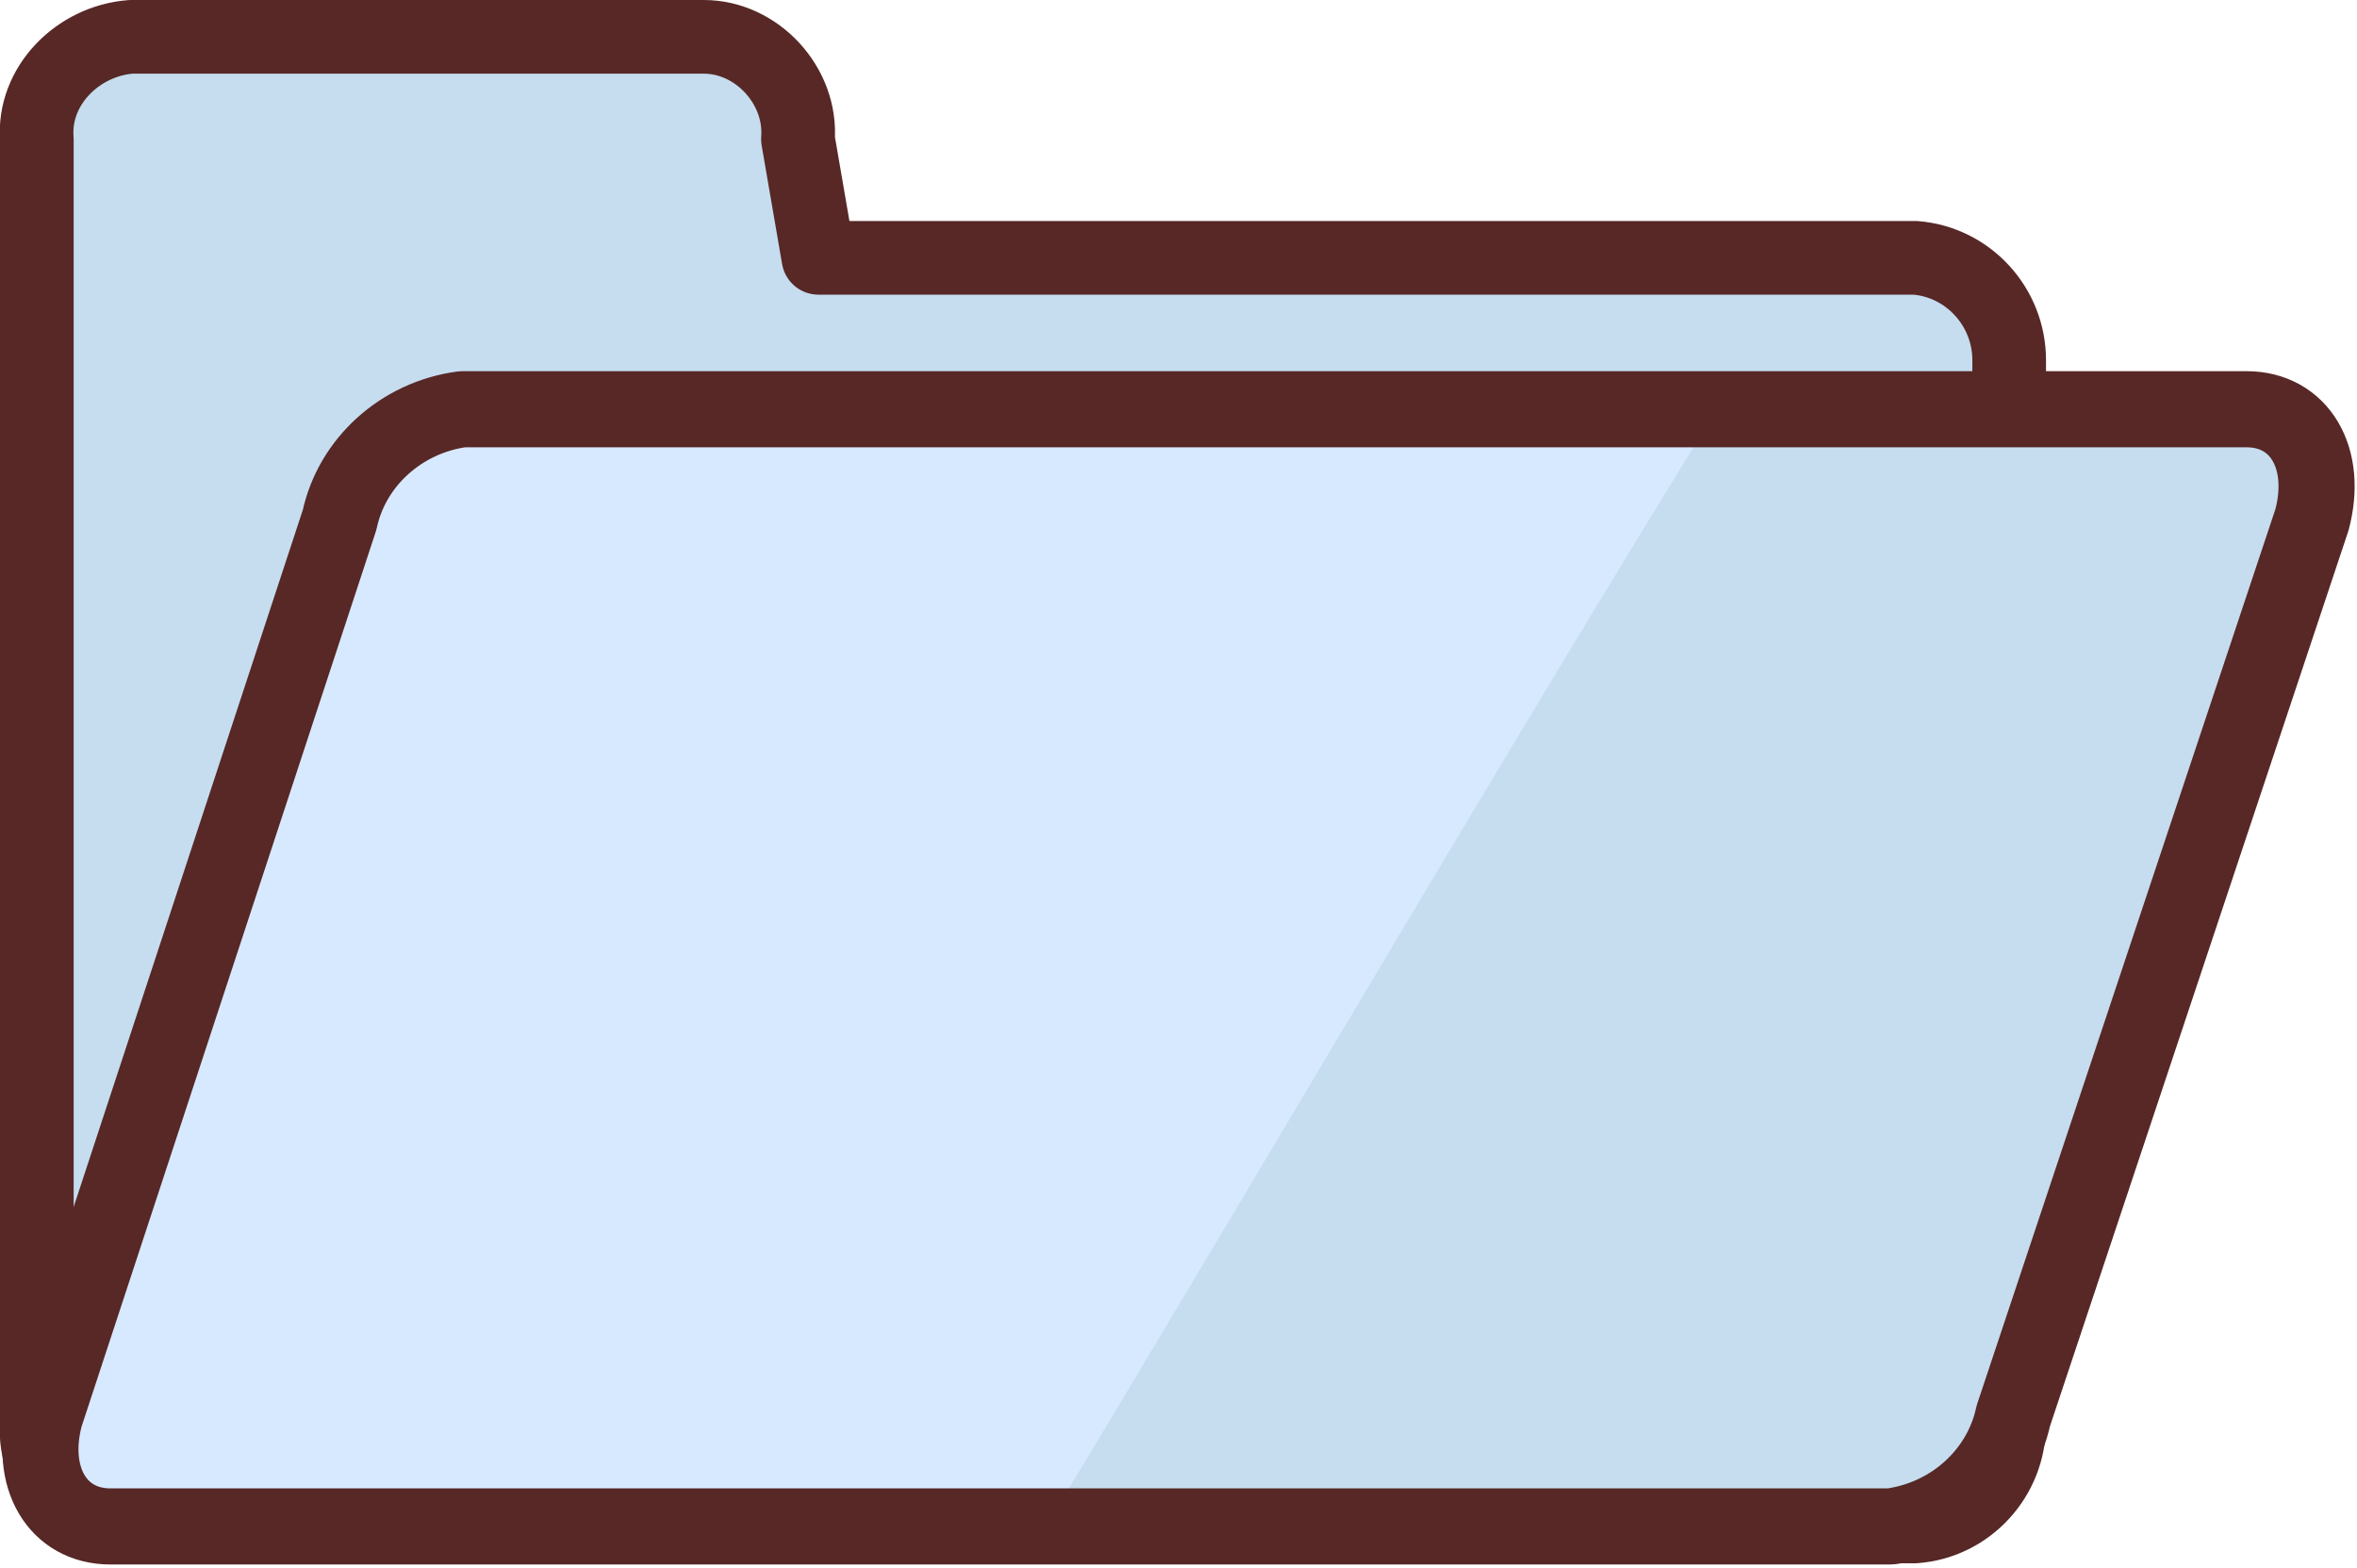
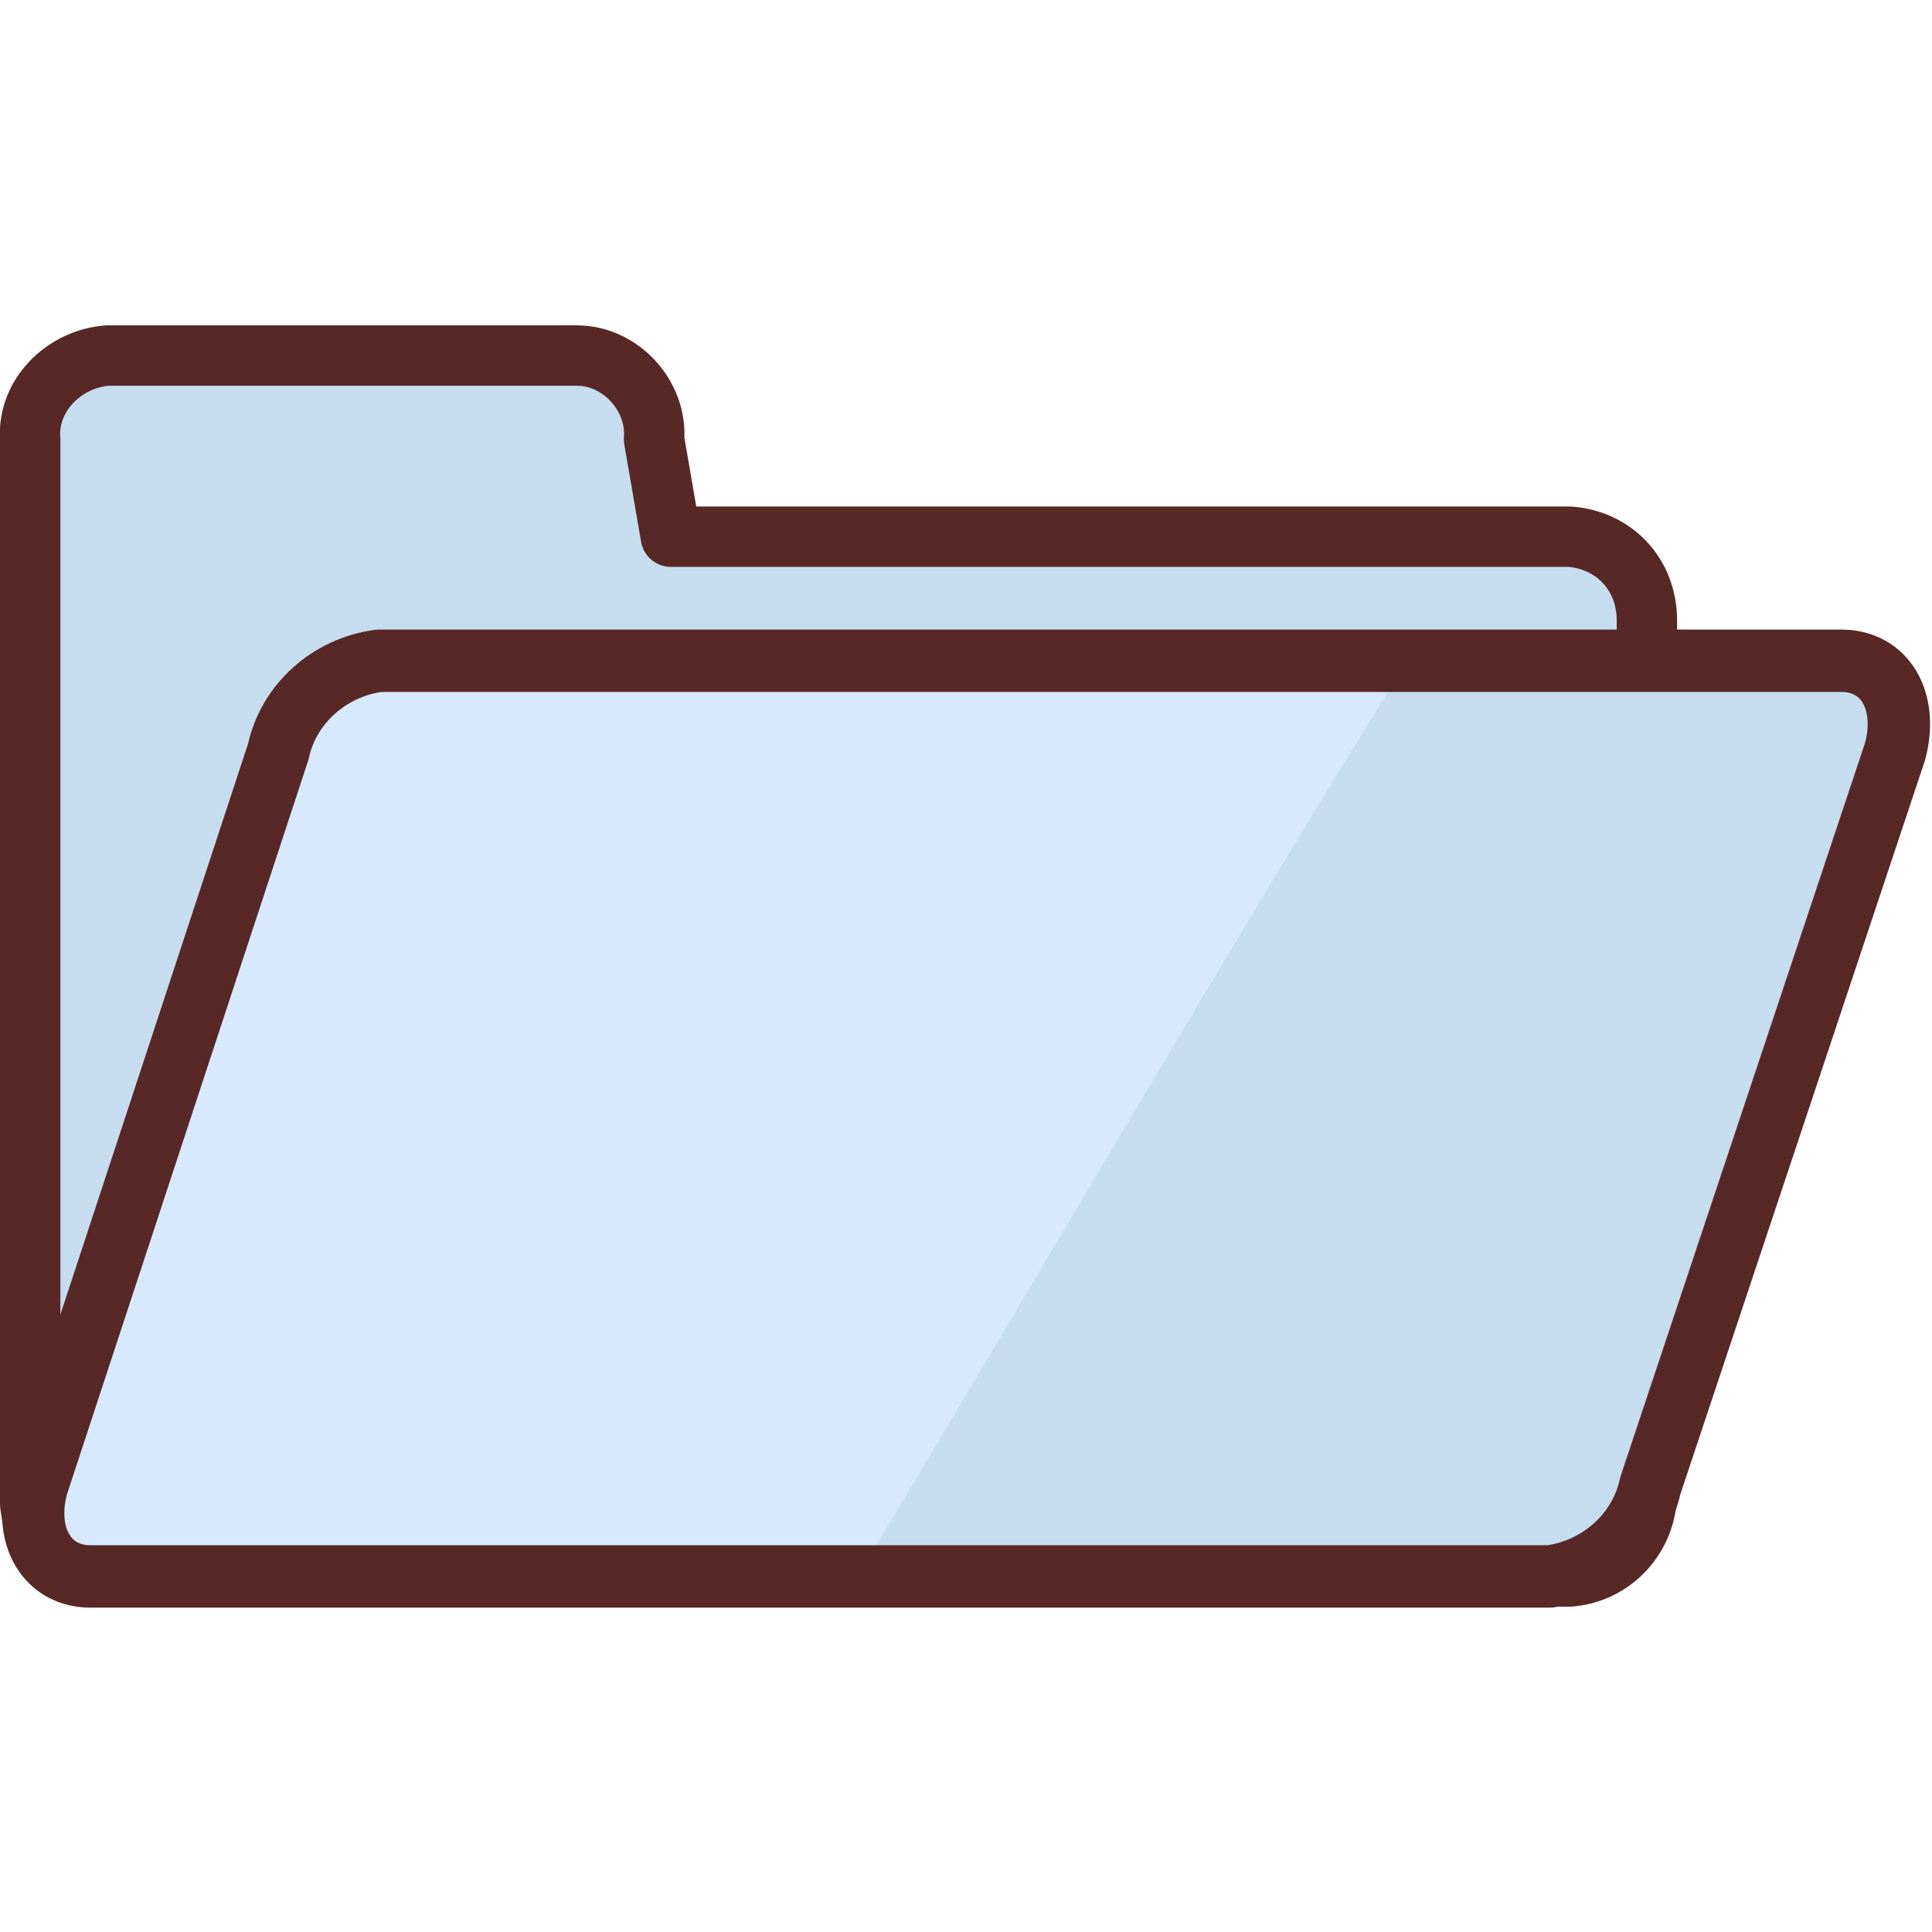
- <svg xmlns="http://www.w3.org/2000/svg" version="1.1" id="레이어_1" x="0px" y="0px" viewBox="0 0 57.6 38.3" style="enable-background:new 0 0 57.6 38.3;" xml:space="preserve">
+ <svg xmlns="http://www.w3.org/2000/svg" version="1.1" id="레이어_1" x="0px" y="0px" viewBox="0 0 57.6 57.6" style="enable-background:new 0 0 57.6 57.6;" xml:space="preserve">
  <style type="text/css">
- 	.st0{fill:#C5DDEF;}
- 	.st1{fill:none;stroke:#572826;stroke-width:1.8;stroke-linecap:round;stroke-linejoin:round;}
- 	.st2{fill:#D7E9FF;}
- 	.st3{fill:none;stroke:#572826;stroke-width:1.86;stroke-linecap:round;stroke-linejoin:round;}
+ 	.st0{fill:none;}
+ 	.st1{fill:#C5DDEF;}
+ 	.st2{fill:none;stroke:#572826;stroke-width:1.8;stroke-linecap:round;stroke-linejoin:round;}
+ 	.st3{fill:#D7E9FF;}
+ 	.st4{fill:none;stroke:#572826;stroke-width:1.86;stroke-linecap:round;stroke-linejoin:round;}
</style>
-   <path class="st0" d="M46.8,6.3H20l-0.5-2.9c0.1-1.3-1-2.5-2.3-2.5l0,0h-14C1.9,1,0.8,2.1,0.9,3.4l0,0l0,0v31.4  c-0.1,1.3,1,2.4,2.3,2.5h43.6c1.3-0.1,2.3-1.2,2.3-2.5l0,0v-26C49.1,7.5,48.1,6.4,46.8,6.3z" />
-   <path class="st1" d="M46.8,6.3H20l-0.5-2.9c0.1-1.3-1-2.5-2.3-2.5l0,0h-14C1.9,1,0.8,2.1,0.9,3.4l0,0l0,0v31.4  c-0.1,1.3,1,2.4,2.3,2.5h43.6c1.3-0.1,2.3-1.2,2.3-2.5l0,0v-26C49.1,7.5,48.1,6.4,46.8,6.3z" />
-   <path class="st2" d="M49.2,34.6c-0.3,1.4-1.5,2.5-3,2.7H2.7c-1.3,0-2-1.2-1.6-2.7l7.2-21.9c0.3-1.4,1.5-2.5,3-2.7h43.6  c1.3,0,2,1.2,1.6,2.7L49.2,34.6z" />
-   <path class="st0" d="M54.9,10.1h-13C37,18,30.4,29.3,25.5,37.4h20.7c1.5-0.2,2.7-1.3,3-2.7l7.2-21.9C56.9,11.3,56.2,10.1,54.9,10.1z  " />
-   <path class="st3" d="M49.2,34.6c-0.3,1.4-1.5,2.5-3,2.7H2.7c-1.3,0-2-1.2-1.6-2.7l7.2-21.9c0.3-1.4,1.5-2.5,3-2.7h43.6  c1.3,0,2,1.2,1.6,2.7L49.2,34.6z" />
+   <rect class="st0" width="57.6" height="57.6" />
+   <path class="st1" d="M46.8,16H20l-0.5-2.9c0.1-1.3-1-2.5-2.3-2.5l0,0h-14c-1.3,0.1-2.4,1.2-2.3,2.5l0,0l0,0v31.4  c-0.1,1.3,1,2.4,2.3,2.5h43.6c1.3-0.1,2.3-1.2,2.3-2.5l0,0v-26C49.1,17.1,48.1,16.1,46.8,16z" />
+   <path class="st2" d="M46.8,16H20l-0.5-2.9c0.1-1.3-1-2.5-2.3-2.5l0,0h-14c-1.3,0.1-2.4,1.2-2.3,2.5l0,0l0,0v31.4  c-0.1,1.3,1,2.4,2.3,2.5h43.6c1.3-0.1,2.3-1.2,2.3-2.5l0,0v-26C49.1,17.1,48.1,16.1,46.8,16z" />
+   <path class="st3" d="M49.2,44.3c-0.3,1.4-1.5,2.5-3,2.7H2.7c-1.3,0-2-1.2-1.6-2.7l7.2-21.9c0.3-1.4,1.5-2.5,3-2.7h43.6  c1.3,0,2,1.2,1.6,2.7L49.2,44.3z" />
+   <path class="st1" d="M54.9,19.8h-13C37,27.6,30.4,39,25.5,47.1h20.7c1.5-0.2,2.7-1.3,3-2.7l7.2-21.9C56.9,21,56.2,19.8,54.9,19.8z" />
+   <path class="st4" d="M49.2,44.3c-0.3,1.4-1.5,2.5-3,2.7H2.7c-1.3,0-2-1.2-1.6-2.7l7.2-21.9c0.3-1.4,1.5-2.5,3-2.7h43.6  c1.3,0,2,1.2,1.6,2.7L49.2,44.3z" />
</svg>
